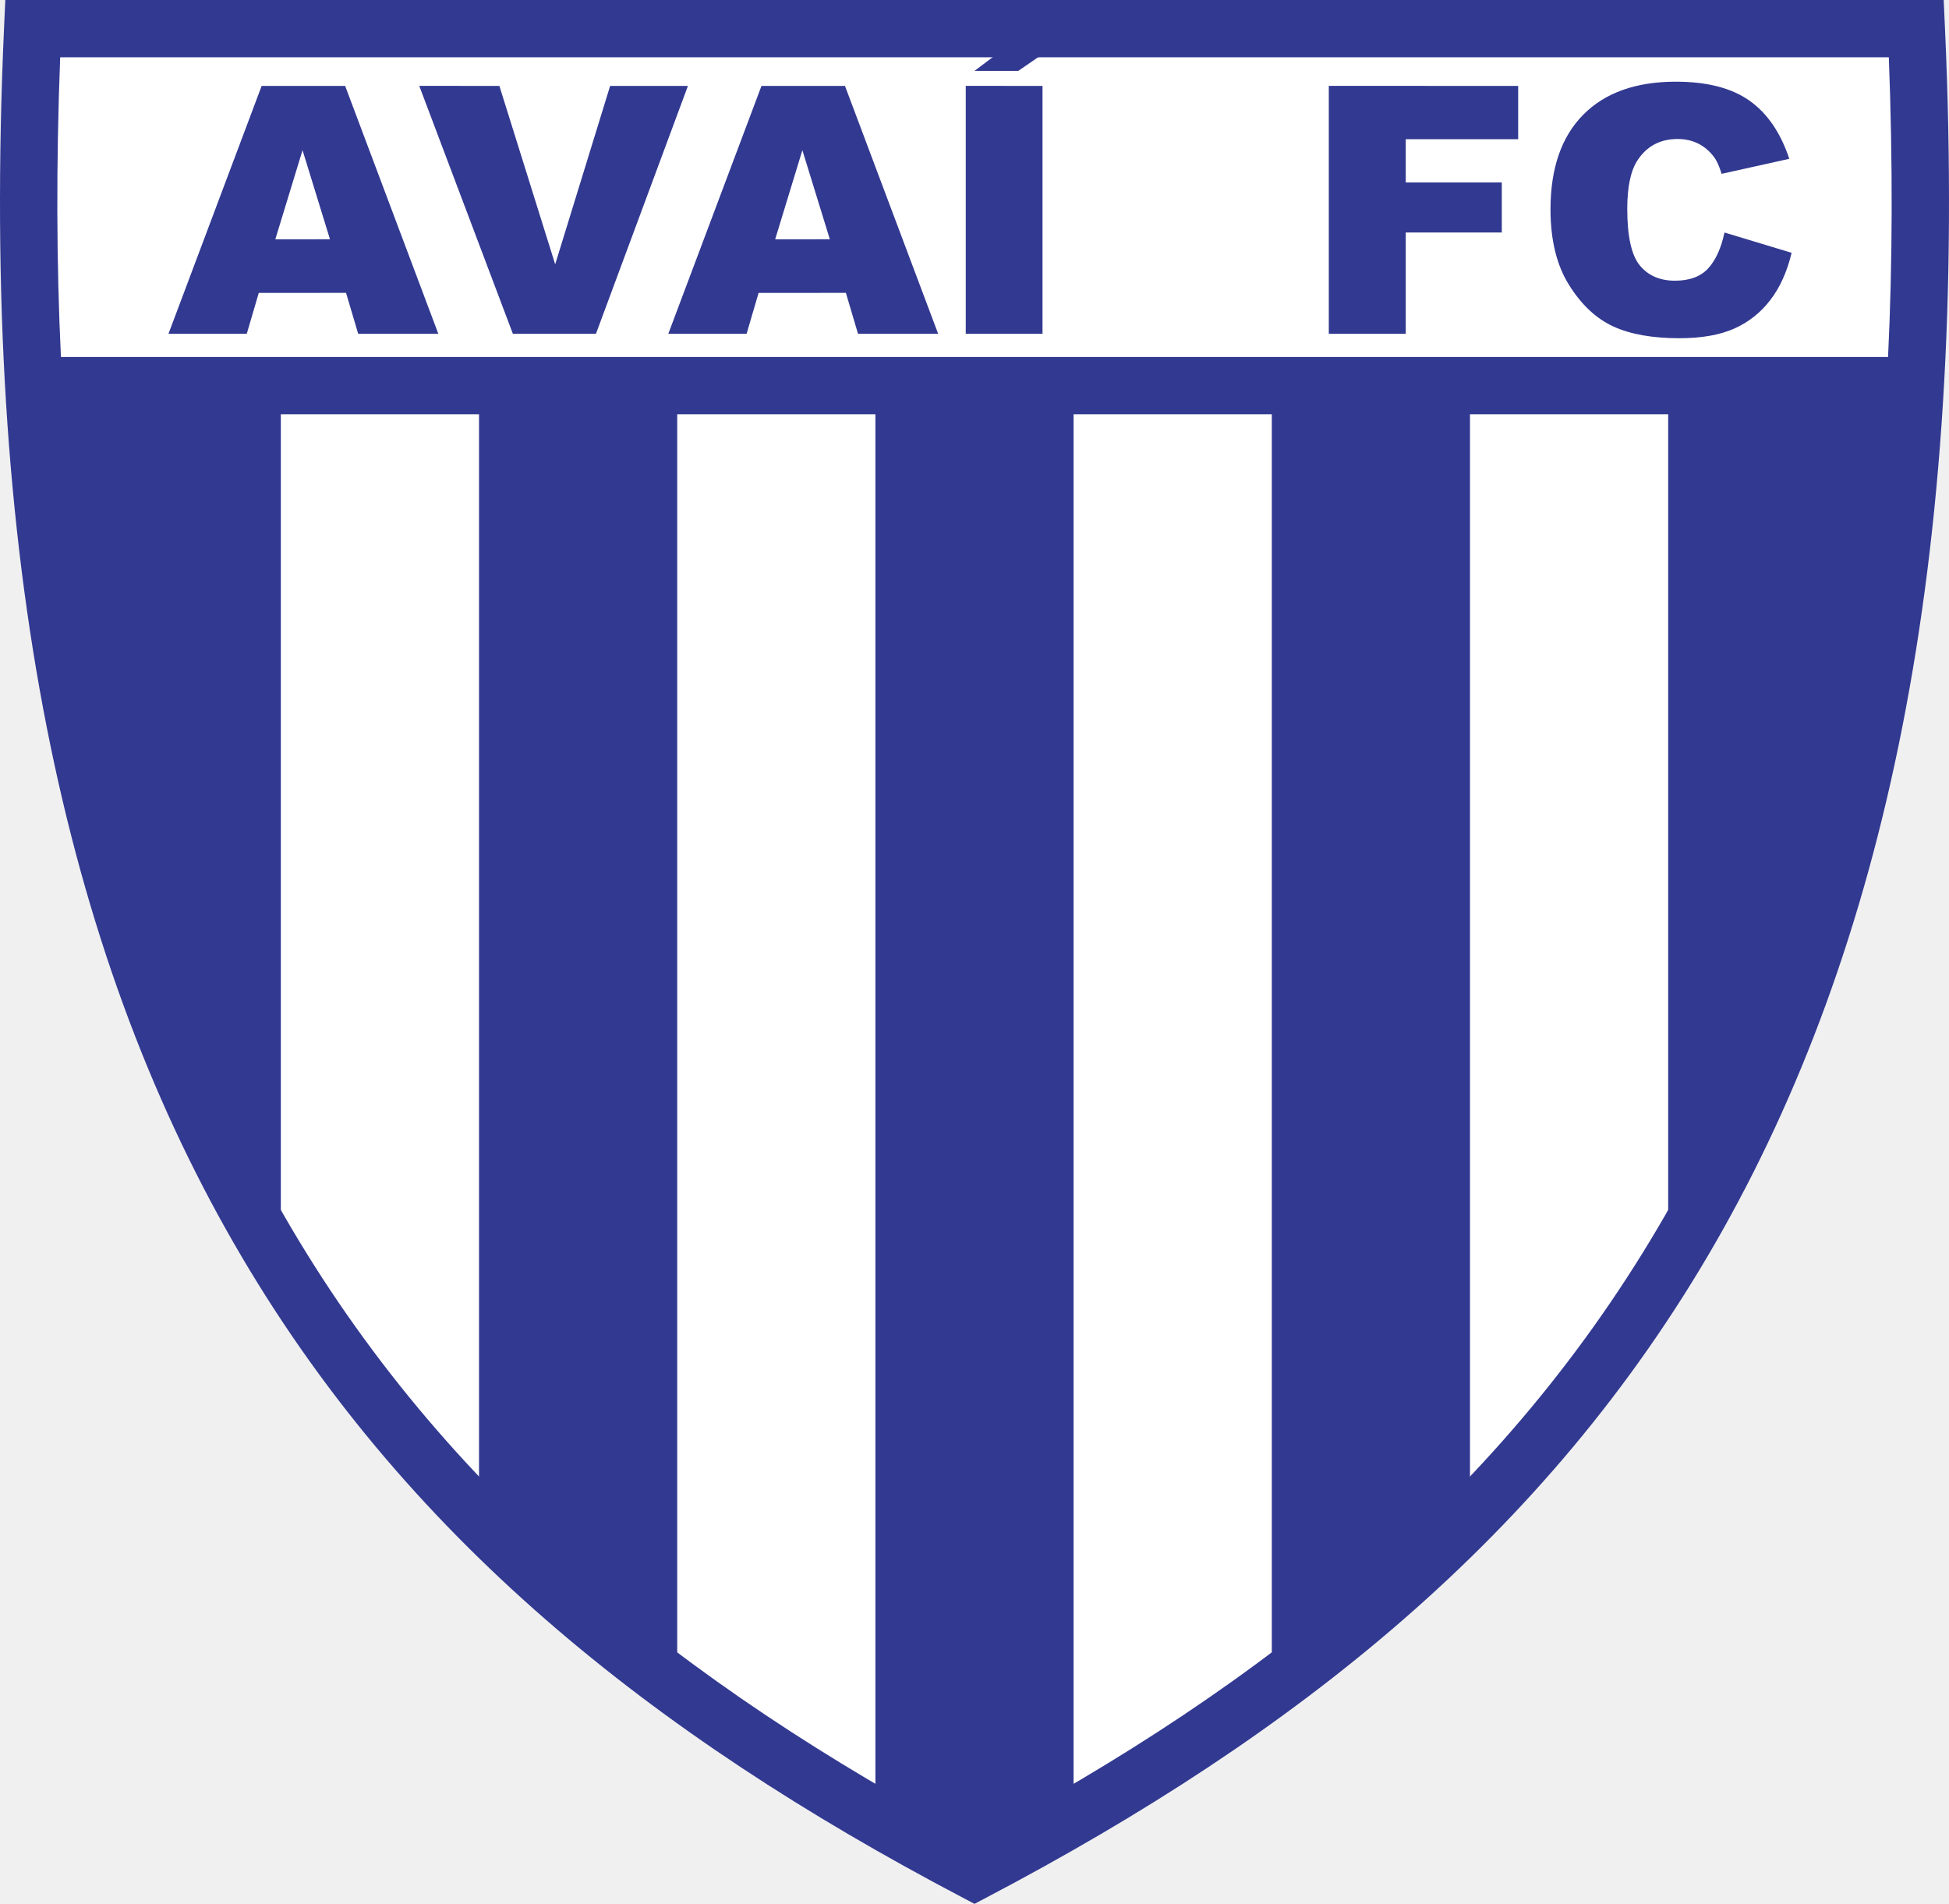
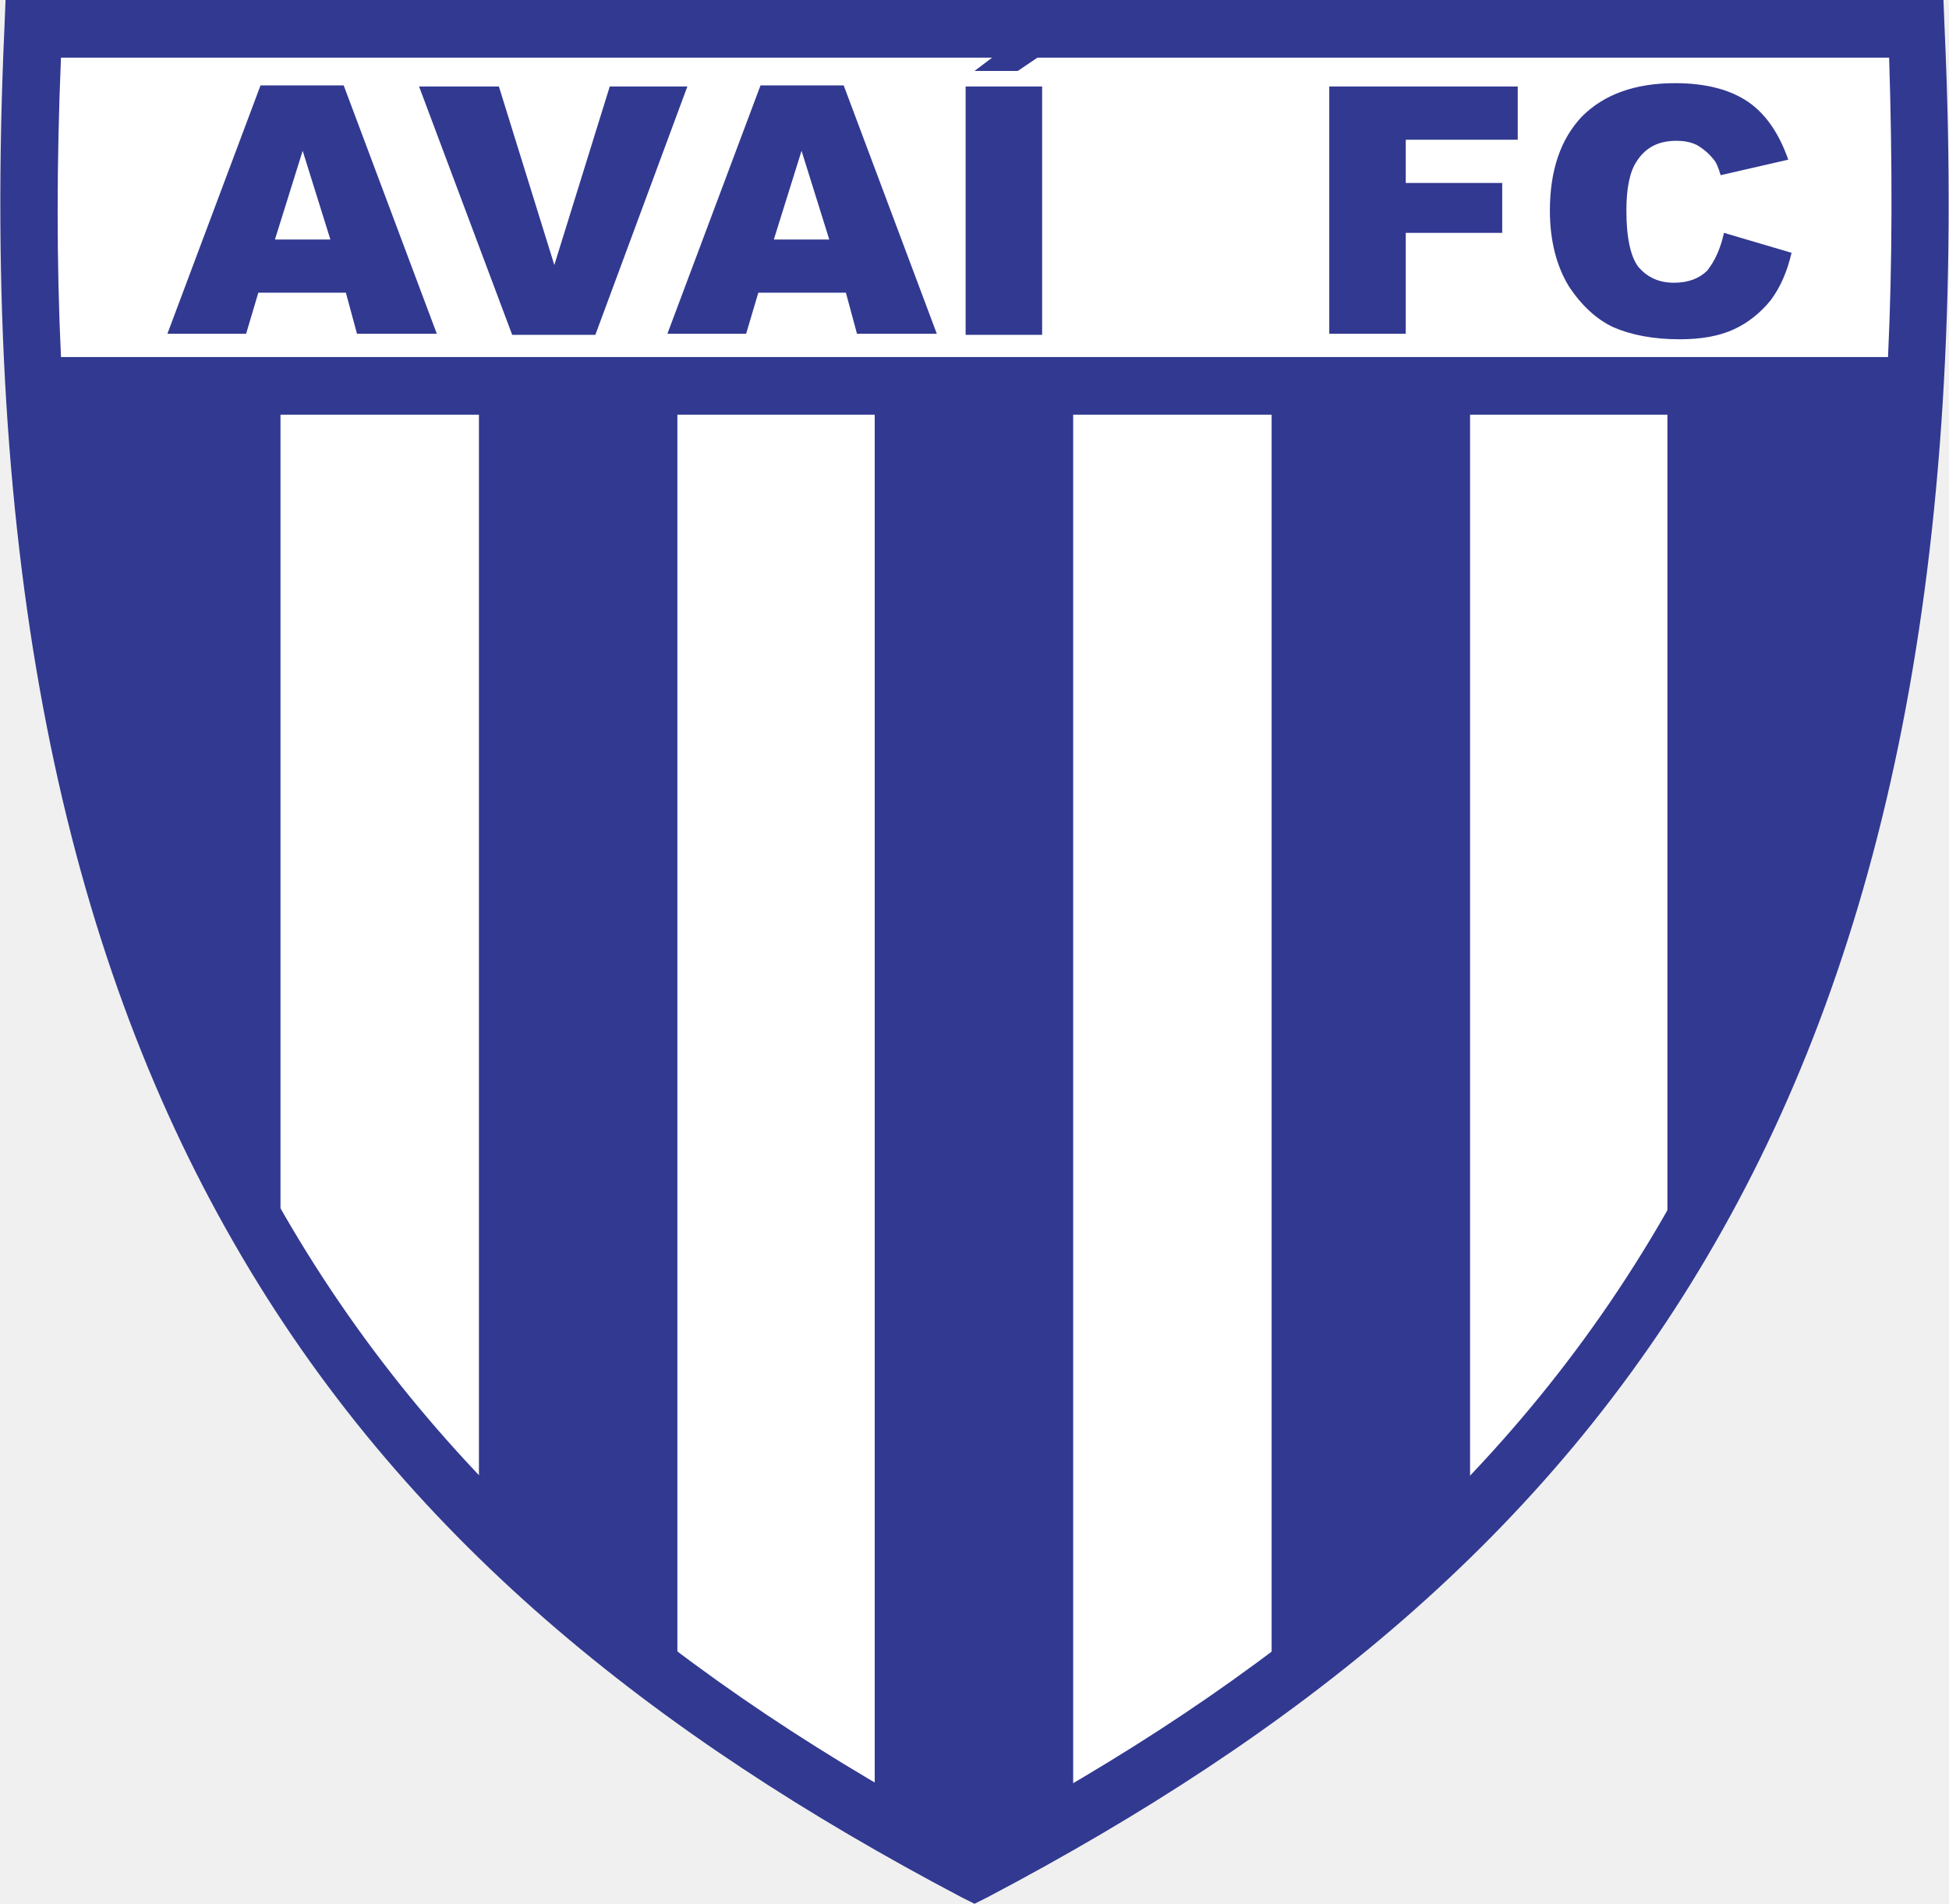
- <svg xmlns="http://www.w3.org/2000/svg" version="1.1" id="Layer_1" x="0px" y="0px" viewBox="-200.501 310.789 175.758 171.666" style="enable-background:new -200.501 310.789 175.758 171.666;" xml:space="preserve">
-   <style type="text/css">
- 	.st0{fill:#FFFFFF;}
- 	.st1{fill:#323991;}
- </style>
+ <svg xmlns="http://www.w3.org/2000/svg" version="1.1" id="Layer_1" x="0px" y="0px" viewBox="-417.5 622.1 175.8 171.7" enable-background="new -417.5 622.1 175.8 171.7" xml:space="preserve">
  <g>
-     <path class="st0" d="M-199.195,314.054h172.145c0,0,16.549,115.19-85.573,165.395C-209.5,433.744-199.195,314.054-199.195,314.054z   " />
-     <path class="st1" d="M-197.552,310.789h169.861h2.469l0.113,2.471c2.189,48.38-5.52,83.201-20.709,109.611   c-15.225,26.469-37.895,44.381-65.604,58.953l-1.2,0.631l-1.2-0.631c-27.71-14.572-50.378-32.482-65.603-58.953   c-15.19-26.41-22.899-61.231-20.709-109.611l0.112-2.471H-197.552L-197.552,310.789z M-195.007,342.98h164.769   c0.406-8.485,0.436-17.479,0.068-27.028h-164.904C-195.442,325.501-195.413,334.495-195.007,342.98L-195.007,342.98z    M-30.533,348.143H-194.71c2.023,29.929,8.924,53.302,19.763,72.146c14.455,25.133,35.984,42.318,62.326,56.342   c26.341-14.023,47.87-31.209,62.325-56.342C-39.457,401.445-32.557,378.072-30.533,348.143L-30.533,348.143z" />
-     <path class="st1" d="M-175.177,345.562v79.069c-13.916-22.5-21.209-49.089-23.017-79.069H-175.177L-175.177,345.562z" />
-     <polygon class="st1" points="-157.304,345.562 -139.431,345.562 -139.431,463.201 -157.304,448.123  " />
-     <path class="st1" d="M-50.066,345.562h22.016c-1.424,32.43-9.457,57.668-22.016,77.987V345.562L-50.066,345.562z" />
-     <polygon class="st1" points="-85.812,345.562 -67.939,345.562 -67.939,447.306 -85.812,463.029  " />
-     <polygon class="st1" points="-121.559,345.562 -103.686,345.562 -103.686,474.908 -112.622,479.449 -121.559,475.258  " />
-     <path class="st1" d="M-169.295,337.196l-7.871,0.004l-1.083,3.688h-7.06l8.403-22.352h7.53l8.403,22.352h-7.227L-169.295,337.196   L-169.295,337.196z M-170.744,332.364l-2.475-8.034l-2.455,8.038L-170.744,332.364L-170.744,332.364z M-162.693,318.532   l7.226,0.004l5.032,16.087l4.954-16.087h7.016l-8.295,22.352h-7.49L-162.693,318.532L-162.693,318.532z M-124.22,337.196   l-7.872,0.004l-1.083,3.688h-7.06l8.403-22.352h7.53l8.403,22.352h-7.227L-124.22,337.196L-124.22,337.196z M-125.668,332.364   l-2.476-8.034l-2.454,8.038L-125.668,332.364L-125.668,332.364z M-113.411,318.532l6.923,0.004v22.352h-6.923V318.532   L-113.411,318.532z M-80.672,318.532l17.078,0.004v4.804h-10.139v3.902h8.662v4.512h-8.662v9.133h-6.939V318.532L-80.672,318.532z    M-44.986,331.755l6.051,1.83c-0.406,1.696-1.047,3.12-1.92,4.256c-0.871,1.136-1.959,2-3.254,2.576   c-1.299,0.576-2.949,0.869-4.949,0.869c-2.428,0-4.416-0.353-5.953-1.059c-1.541-0.706-2.873-1.952-3.988-3.729   c-1.119-1.777-1.68-4.058-1.68-6.833c0-3.701,0.986-6.544,2.949-8.529c1.969-1.988,4.756-2.982,8.352-2.982   c2.814,0,5.031,0.572,6.637,1.708c1.611,1.136,2.812,2.889,3.596,5.247l-6.104,1.354c-0.211-0.682-0.434-1.181-0.67-1.493   c-0.385-0.527-0.859-0.938-1.414-1.222c-0.561-0.284-1.189-0.426-1.879-0.426c-1.562,0-2.764,0.633-3.6,1.891   c-0.629,0.933-0.945,2.406-0.945,4.406c0,2.479,0.377,4.184,1.129,5.101c0.754,0.917,1.812,1.379,3.172,1.379   c1.322,0,2.326-0.374,2.998-1.112c0.674-0.738,1.17-1.822,1.469-3.234h0.003V331.755z" />
-     <polygon class="st1" points="-112.622,317.181 -108.676,317.181 -104.73,314.471 -108.469,314.054  " />
+     <path fill="#FFFFFF" d="M-416.2,625.4h172.1c0,0,16.5,115.2-85.6,165.4C-426.5,745.1-416.2,625.4-416.2,625.4z" />
+     <path fill="#323991" d="M-414.6,622.1h169.9h2.5l0.1,2.5c2.2,48.4-5.5,83.2-20.7,109.6c-15.2,26.5-37.9,44.4-65.6,59l-1.2,0.6   l-1.2-0.6c-27.7-14.6-50.4-32.5-65.6-59c-15.2-26.4-22.9-61.2-20.7-109.6l0.1-2.5H-414.6L-414.6,622.1z M-412,654.3h164.8   c0.4-8.5,0.4-17.5,0.1-27h-164.9C-412.4,636.8-412.4,645.8-412,654.3L-412,654.3z M-247.5,659.5h-164.2c2,29.9,8.9,53.3,19.8,72.1   c14.5,25.1,36,42.3,62.3,56.3c26.3-14,47.9-31.2,62.3-56.3C-256.5,712.8-249.6,689.4-247.5,659.5L-247.5,659.5z" />
+     <path fill="#323991" d="M-392.2,656.9V736c-13.9-22.5-21.2-49.1-23-79.1H-392.2L-392.2,656.9z" />
+     <polygon fill="#323991" points="-374.3,656.9 -356.4,656.9 -356.4,774.5 -374.3,759.5  " />
+     <path fill="#323991" d="M-267.1,656.9h22c-1.4,32.4-9.5,57.7-22,78V656.9L-267.1,656.9z" />
+     <polygon fill="#323991" points="-302.8,656.9 -284.9,656.9 -284.9,758.6 -302.8,774.4  " />
+     <polygon fill="#323991" points="-338.6,656.9 -320.7,656.9 -320.7,786.2 -329.6,790.8 -338.6,786.6  " />
+     <path fill="#323991" d="M-386.3,648.5l-7.9,0l-1.1,3.7h-7.1l8.4-22.4h7.5l8.4,22.4h-7.2L-386.3,648.5L-386.3,648.5z M-387.7,643.7   l-2.5-8l-2.5,8L-387.7,643.7L-387.7,643.7z M-379.7,629.9l7.2,0l5,16.1l5-16.1h7l-8.3,22.4h-7.5L-379.7,629.9L-379.7,629.9z    M-341.2,648.5l-7.9,0l-1.1,3.7h-7.1l8.4-22.4h7.5l8.4,22.4h-7.2L-341.2,648.5L-341.2,648.5z M-342.7,643.7l-2.5-8l-2.5,8   L-342.7,643.7L-342.7,643.7z M-330.4,629.9l6.9,0v22.4h-6.9V629.9L-330.4,629.9z M-297.7,629.9l17.1,0v4.8h-10.1v3.9h8.7v4.5h-8.7   v9.1h-6.9V629.9L-297.7,629.9z M-262,643.1l6.1,1.8c-0.4,1.7-1,3.1-1.9,4.3c-0.9,1.1-2,2-3.3,2.6c-1.3,0.6-2.9,0.9-4.9,0.9   c-2.4,0-4.4-0.4-6-1.1c-1.5-0.7-2.9-2-4-3.7c-1.1-1.8-1.7-4.1-1.7-6.8c0-3.7,1-6.5,2.9-8.5c2-2,4.8-3,8.4-3c2.8,0,5,0.6,6.6,1.7   c1.6,1.1,2.8,2.9,3.6,5.2l-6.1,1.4c-0.2-0.7-0.4-1.2-0.7-1.5c-0.4-0.5-0.9-0.9-1.4-1.2c-0.6-0.3-1.2-0.4-1.9-0.4   c-1.6,0-2.8,0.6-3.6,1.9c-0.6,0.9-0.9,2.4-0.9,4.4c0,2.5,0.4,4.2,1.1,5.1c0.8,0.9,1.8,1.4,3.2,1.4c1.3,0,2.3-0.4,3-1.1   C-262.8,645.6-262.3,644.5-262,643.1L-262,643.1C-262,643.1-262,643.1-262,643.1z" />
+     <polygon fill="#323991" points="-329.6,628.5 -325.7,628.5 -321.7,625.8 -325.5,625.4  " />
  </g>
</svg>
